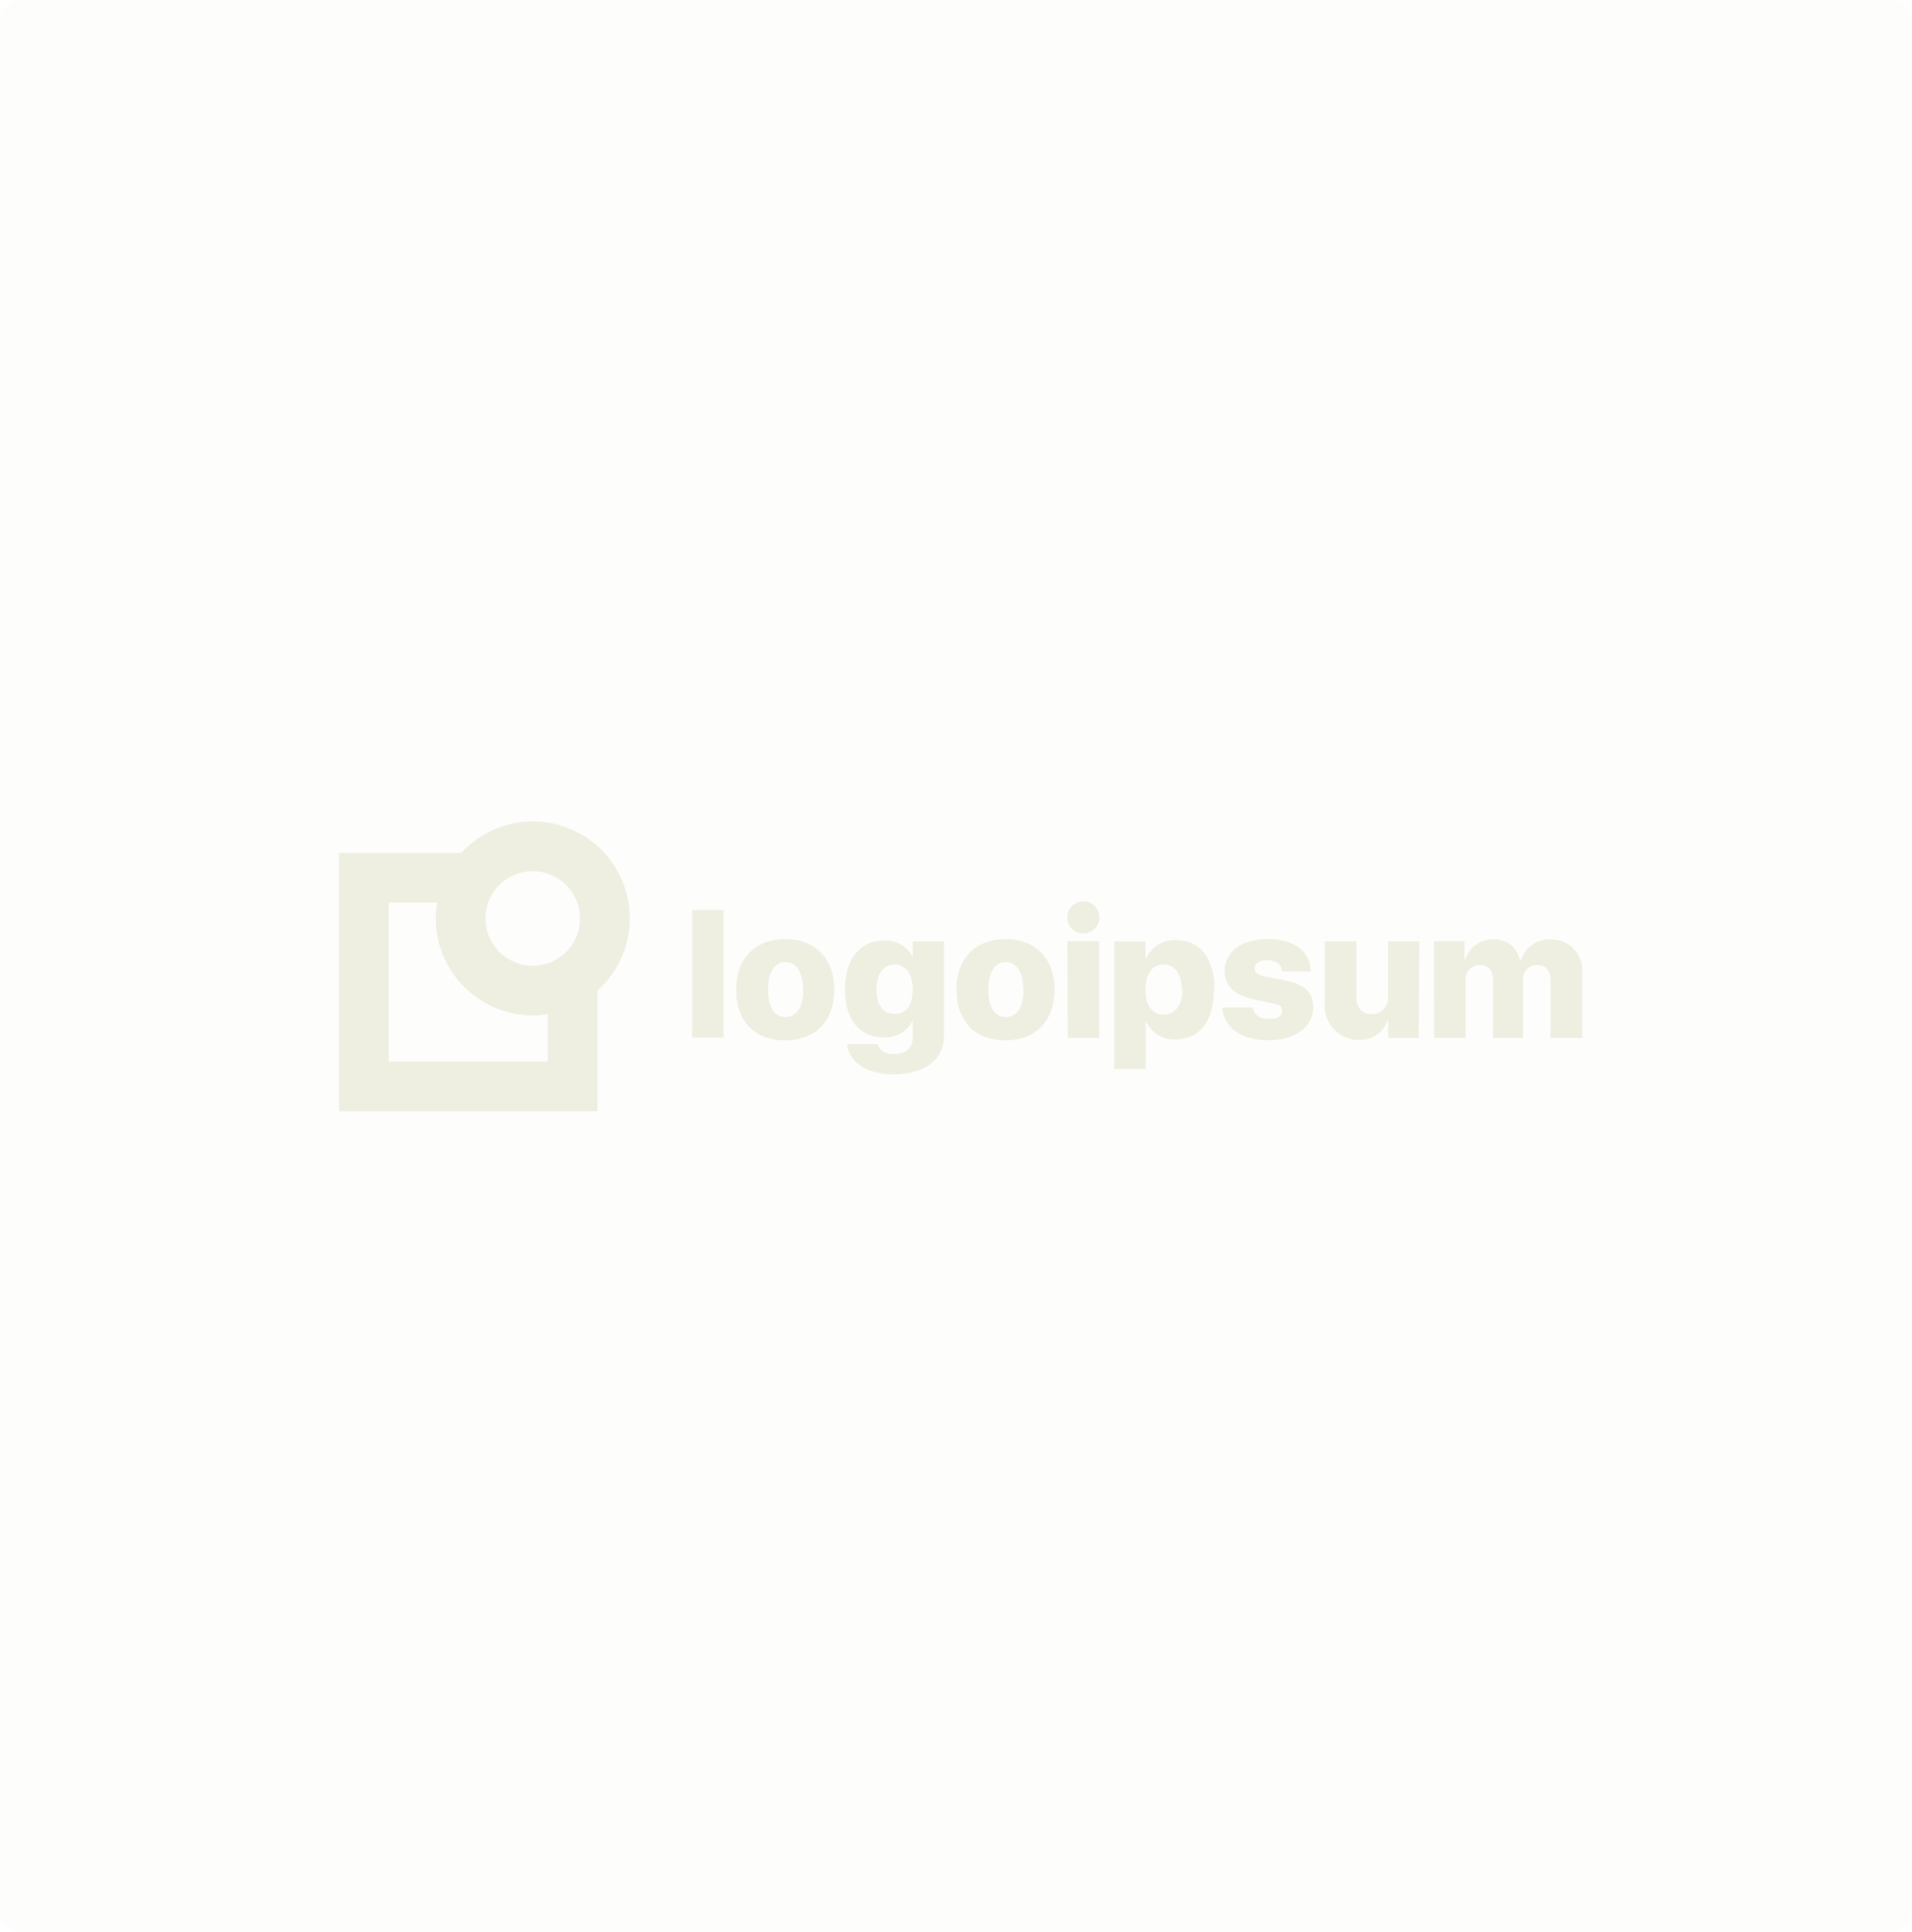
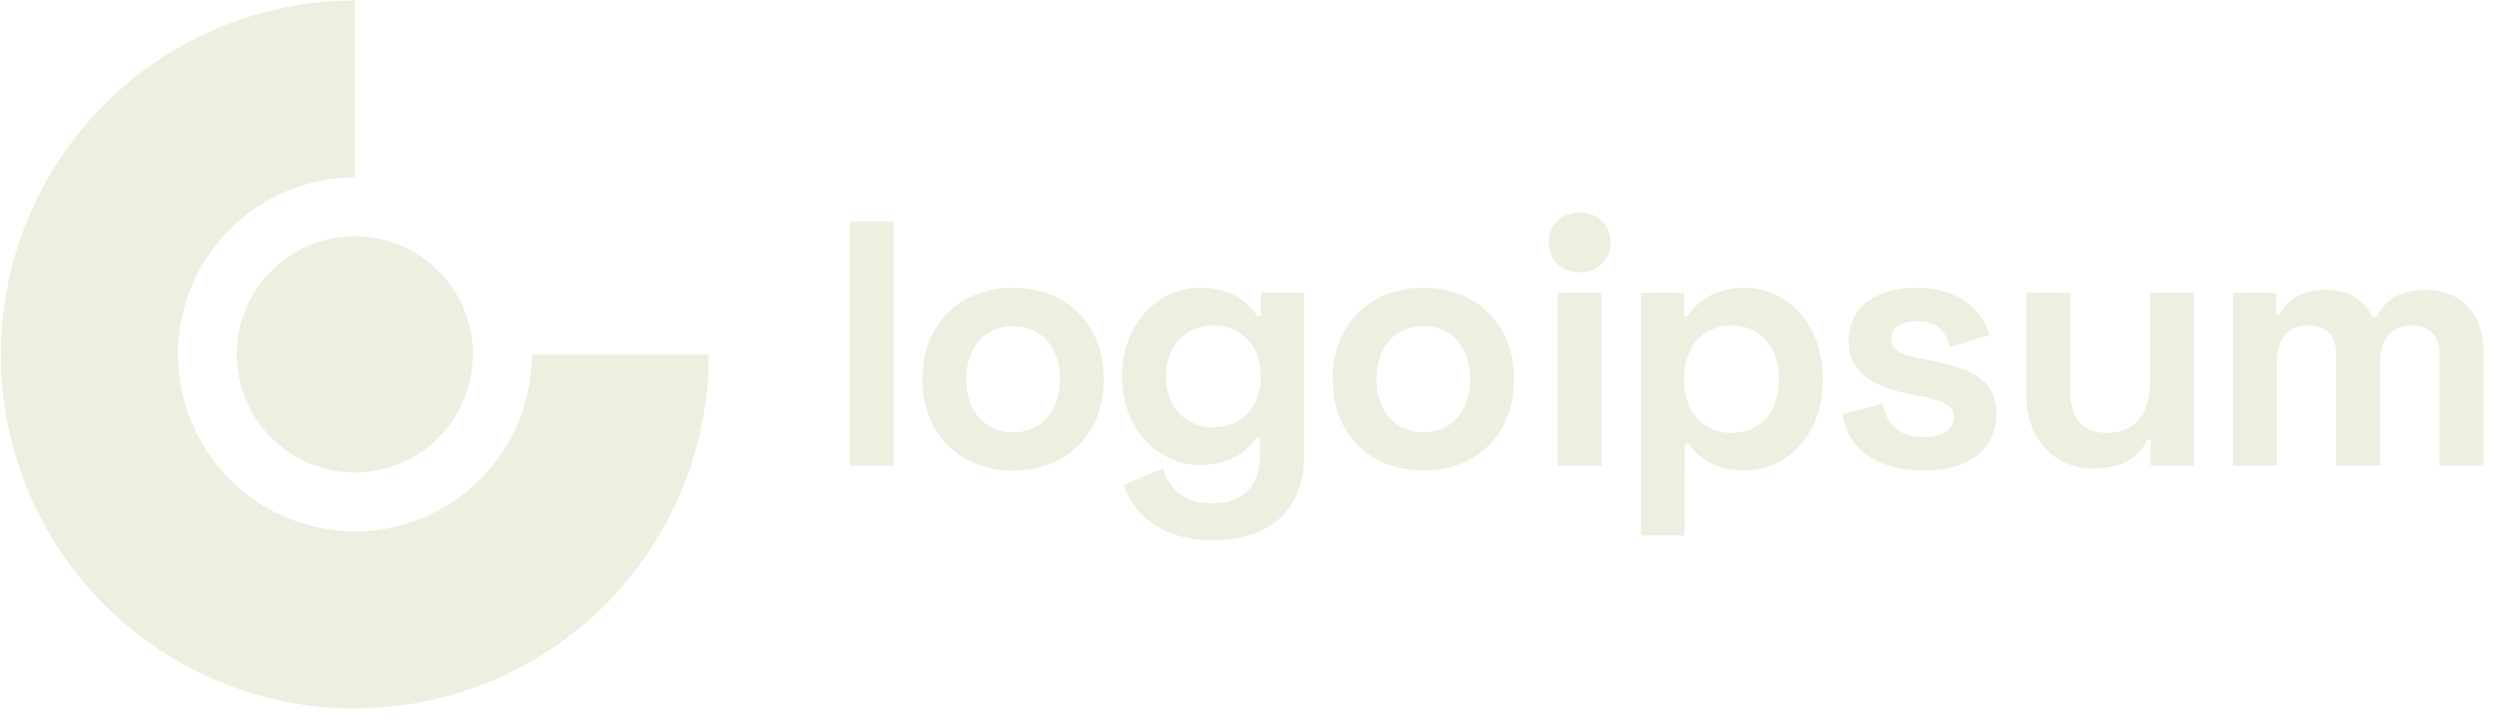
- <svg xmlns="http://www.w3.org/2000/svg" width="186" height="188" viewBox="0 0 186 188" fill="none">
-   <rect width="186" height="188" rx="2" fill="#EEEFE1" fill-opacity="0.1" />
-   <path d="M67.343 88.554H70.408V100.965H67.343V88.554ZM71.63 96.297C71.63 93.223 73.539 91.38 76.403 91.38C79.267 91.38 81.177 93.223 81.177 96.297C81.177 99.371 79.334 101.233 76.403 101.233C73.472 101.233 71.63 99.438 71.63 96.297ZM78.141 96.297C78.141 94.607 77.482 93.614 76.432 93.614C75.382 93.614 74.733 94.569 74.733 96.297C74.733 98.025 75.382 98.97 76.432 98.97C77.482 98.97 78.16 98.025 78.16 96.306L78.141 96.297ZM82.399 101.605H85.358C85.493 101.923 85.728 102.189 86.028 102.362C86.328 102.534 86.676 102.604 87.019 102.56C88.194 102.56 88.805 101.929 88.805 100.994V99.275H88.814C88.561 99.811 88.152 100.256 87.641 100.555C87.13 100.853 86.54 100.989 85.95 100.946C83.707 100.946 82.217 99.237 82.217 96.297C82.217 93.356 83.64 91.523 86.036 91.523C86.641 91.491 87.242 91.647 87.755 91.97C88.268 92.293 88.668 92.768 88.9 93.328H88.814V91.6H91.85V100.898C91.85 103.142 89.864 104.545 86.943 104.545C84.289 104.536 82.59 103.323 82.418 101.614L82.399 101.605ZM88.814 96.297C88.814 94.798 88.127 93.853 87.038 93.853C85.95 93.853 85.282 94.808 85.282 96.297C85.282 97.786 85.941 98.664 87.038 98.664C88.136 98.664 88.814 97.853 88.814 96.297ZM93.062 96.297C93.062 93.223 94.972 91.38 97.836 91.38C100.7 91.38 102.609 93.223 102.609 96.297C102.609 99.371 100.757 101.233 97.836 101.233C94.915 101.233 93.082 99.438 93.082 96.297H93.062ZM99.573 96.297C99.573 94.607 98.905 93.614 97.865 93.614C96.824 93.614 96.165 94.569 96.165 96.297C96.165 98.025 96.814 98.97 97.865 98.97C98.915 98.97 99.593 98.025 99.593 96.306L99.573 96.297ZM103.851 89.337C103.837 89.025 103.918 88.716 104.081 88.45C104.245 88.184 104.485 87.973 104.769 87.844C105.054 87.715 105.371 87.674 105.679 87.727C105.987 87.78 106.272 87.923 106.498 88.139C106.723 88.355 106.879 88.634 106.945 88.939C107.011 89.245 106.984 89.563 106.868 89.853C106.752 90.143 106.551 90.392 106.293 90.567C106.034 90.742 105.729 90.836 105.416 90.836C105.217 90.841 105.018 90.806 104.832 90.734C104.646 90.662 104.475 90.553 104.332 90.415C104.188 90.276 104.073 90.11 103.994 89.927C103.914 89.744 103.872 89.546 103.87 89.347L103.851 89.337ZM103.851 91.59H106.953V101.003H103.898L103.851 91.59ZM118.114 96.297C118.114 99.361 116.739 101.137 114.4 101.137C113.801 101.174 113.205 101.026 112.693 100.714C112.181 100.401 111.777 99.939 111.536 99.39H111.479V104.03H108.414V91.619H111.459V93.299H111.517C111.75 92.739 112.15 92.264 112.662 91.94C113.175 91.615 113.775 91.456 114.381 91.485C116.787 91.466 118.171 93.232 118.171 96.306L118.114 96.297ZM114.992 96.297C114.992 94.808 114.295 93.843 113.216 93.843C112.137 93.843 111.459 94.798 111.45 96.297C111.44 97.796 112.137 98.741 113.216 98.741C114.295 98.741 115.049 97.853 115.049 96.306L114.992 96.297ZM123.345 91.371C125.913 91.371 127.508 92.583 127.527 94.531H124.73C124.73 93.853 124.166 93.433 123.326 93.433C122.486 93.433 122.085 93.757 122.085 94.244C122.085 94.731 122.438 94.884 123.145 95.027L125.111 95.428C127.021 95.829 127.785 96.593 127.785 98.015C127.785 99.925 126.018 101.223 123.393 101.223C120.768 101.223 119.059 99.963 118.935 98.044H121.904C121.99 98.741 122.543 99.151 123.441 99.151C124.338 99.151 124.758 98.865 124.758 98.359C124.758 97.853 124.472 97.767 123.737 97.614L121.961 97.242C120.118 96.85 119.154 95.886 119.154 94.445C119.212 92.573 120.815 91.38 123.403 91.38L123.345 91.371ZM138.048 100.994H135.078V99.228H135.021C134.855 99.817 134.493 100.332 133.995 100.687C133.497 101.043 132.892 101.219 132.281 101.185C131.82 101.2 131.36 101.117 130.933 100.942C130.506 100.767 130.121 100.504 129.803 100.169C129.484 99.835 129.241 99.437 129.087 99.001C128.933 98.566 128.873 98.103 128.911 97.643V91.6H131.976V96.984C131.976 98.092 132.558 98.693 133.513 98.693C133.737 98.691 133.958 98.642 134.161 98.547C134.364 98.453 134.545 98.316 134.69 98.146C134.836 97.976 134.944 97.776 135.006 97.561C135.067 97.346 135.082 97.12 135.05 96.898V91.6H138.105L138.048 100.994ZM139.527 91.59H142.506V93.404H142.573C142.737 92.823 143.09 92.313 143.575 91.954C144.061 91.594 144.652 91.406 145.255 91.418C145.862 91.366 146.466 91.541 146.949 91.91C147.433 92.279 147.762 92.815 147.871 93.414H148.005C148.196 92.812 148.58 92.29 149.098 91.929C149.616 91.568 150.239 91.389 150.869 91.418C151.288 91.402 151.706 91.475 152.095 91.632C152.484 91.788 152.836 92.025 153.127 92.327C153.418 92.629 153.641 92.989 153.784 93.384C153.927 93.778 153.984 94.198 153.953 94.617V101.003H150.869V95.399C150.869 94.445 150.42 93.91 149.552 93.91C149.359 93.907 149.168 93.945 148.991 94.023C148.815 94.101 148.658 94.216 148.53 94.36C148.402 94.504 148.307 94.674 148.25 94.858C148.195 95.043 148.18 95.237 148.205 95.428V101.003H145.284V95.371C145.284 94.416 144.816 93.91 143.976 93.91C143.781 93.909 143.589 93.949 143.411 94.028C143.232 94.107 143.074 94.223 142.944 94.369C142.815 94.514 142.719 94.686 142.662 94.872C142.603 95.058 142.586 95.254 142.611 95.447V101.003H139.546L139.527 91.59Z" fill="#EEEFE1" />
-   <path d="M61.281 89.365C61.281 87.465 60.707 85.609 59.635 84.041C58.562 82.472 57.041 81.264 55.27 80.575C53.5 79.886 51.562 79.747 49.711 80.178C47.861 80.609 46.183 81.588 44.898 82.988H32.984V108.135H58.14V96.382C59.127 95.499 59.917 94.418 60.459 93.209C61 92 61.28 90.69 61.281 89.365ZM56.441 89.365C56.443 90.276 56.174 91.166 55.67 91.925C55.165 92.683 54.447 93.274 53.607 93.624C52.766 93.973 51.841 94.066 50.947 93.889C50.054 93.713 49.233 93.275 48.589 92.632C47.944 91.989 47.505 91.169 47.327 90.276C47.148 89.383 47.239 88.458 47.587 87.616C47.935 86.775 48.525 86.056 49.282 85.549C50.039 85.043 50.929 84.773 51.839 84.773C53.058 84.773 54.227 85.257 55.09 86.118C55.952 86.979 56.438 88.147 56.441 89.365ZM53.3 103.294H37.824V87.828H42.54C42.449 88.336 42.401 88.85 42.397 89.365C42.4 91.869 43.395 94.269 45.166 96.039C46.936 97.809 49.336 98.805 51.839 98.807C52.329 98.805 52.817 98.763 53.3 98.683V103.294Z" fill="#EEEFE1" />
+ <svg xmlns="http://www.w3.org/2000/svg" width="118" height="34" viewBox="0 0 118 34" fill="none">
+   <path d="M16.749 0.023C14.555 0.023 12.383 0.455 10.356 1.295C8.329 2.135 6.487 3.365 4.935 4.917C3.384 6.468 2.153 8.31 1.314 10.337C0.474 12.364 0.042 14.536 0.042 16.73C0.042 18.924 0.474 21.097 1.314 23.124C2.153 25.151 3.384 26.992 4.935 28.544C6.487 30.095 8.329 31.326 10.356 32.166C12.383 33.005 14.555 33.437 16.749 33.437V25.084C15.652 25.084 14.566 24.868 13.552 24.448C12.539 24.028 11.618 23.413 10.842 22.637C10.067 21.861 9.451 20.941 9.032 19.927C8.612 18.914 8.396 17.827 8.396 16.73C8.396 15.633 8.612 14.547 9.032 13.534C9.451 12.52 10.067 11.599 10.842 10.823C11.618 10.048 12.539 9.432 13.552 9.013C14.566 8.593 15.652 8.377 16.749 8.377V0.023Z" fill="#EEEFE1" />
+   <path d="M16.749 22.299C19.824 22.299 22.318 19.806 22.318 16.73C22.318 13.655 19.824 11.161 16.749 11.161C13.673 11.161 11.18 13.655 11.18 16.73C11.18 19.806 13.673 22.299 16.749 22.299Z" fill="#EEEFE1" />
+   <path d="M0.042 16.73C0.042 18.924 0.474 21.097 1.314 23.124C2.153 25.151 3.384 26.992 4.935 28.544C6.487 30.095 8.329 31.326 10.356 32.166C12.383 33.005 14.555 33.437 16.749 33.437C18.943 33.437 21.116 33.005 23.143 32.166C25.17 31.326 27.011 30.095 28.563 28.544C30.114 26.992 31.345 25.151 32.184 23.124C33.024 21.097 33.456 18.924 33.456 16.73H25.103C25.103 17.827 24.887 18.913 24.467 19.927C24.047 20.94 23.432 21.861 22.656 22.637C21.88 23.413 20.959 24.028 19.946 24.448C18.932 24.868 17.846 25.084 16.749 25.084C15.652 25.084 14.566 24.868 13.552 24.448C12.539 24.028 11.618 23.413 10.842 22.637C10.067 21.861 9.451 20.94 9.032 19.927C8.612 18.913 8.396 17.827 8.396 16.73H0.042Z" fill="#EEEFE1" />
+   <path d="M22.318 16.73C22.318 15.253 21.731 13.837 20.687 12.792C19.642 11.748 18.226 11.161 16.749 11.161C15.272 11.161 13.855 11.748 12.811 12.792C11.766 13.837 11.18 15.253 11.18 16.73H16.749H22.318Z" fill="#EEEFE1" />
+   <path d="M42.182 10.453H40.108V21.981H42.182V10.453Z" fill="#EEEFE1" />
+   <path d="M43.537 17.897C43.537 20.565 45.381 22.212 47.818 22.212C50.256 22.212 52.1 20.565 52.1 17.897C52.1 15.229 50.256 13.582 47.818 13.582C45.381 13.582 43.537 15.229 43.537 17.897ZM45.612 17.897C45.612 16.316 46.534 15.394 47.818 15.394C49.103 15.394 50.025 16.316 50.025 17.897C50.025 19.478 49.103 20.4 47.818 20.4C46.534 20.4 45.612 19.478 45.612 17.897Z" fill="#EEEFE1" />
+   <path d="M59.515 13.813V14.916H59.35C58.856 14.208 58.065 13.582 56.649 13.582C54.706 13.582 52.96 15.229 52.96 17.765C52.96 20.301 54.706 21.948 56.649 21.948C58.065 21.948 58.856 21.306 59.317 20.663H59.482V21.454C59.482 23.035 58.559 23.759 57.209 23.759C55.859 23.759 55.167 23.035 54.887 22.096L53.026 22.903C53.454 24.138 54.706 25.505 57.242 25.505C59.844 25.505 61.557 24.138 61.557 21.503V13.813H59.515ZM57.275 20.169C55.99 20.169 55.035 19.247 55.035 17.765C55.035 16.283 55.99 15.361 57.275 15.361C58.559 15.361 59.515 16.283 59.515 17.765C59.515 19.247 58.559 20.169 57.275 20.169Z" fill="#EEEFE1" />
+   <path d="M62.901 17.897C62.901 20.565 64.745 22.212 67.182 22.212C69.62 22.212 71.464 20.565 71.464 17.897C71.464 15.229 69.62 13.582 67.182 13.582C64.745 13.582 62.901 15.229 62.901 17.897ZM64.975 17.897C64.975 16.316 65.898 15.394 67.182 15.394C68.467 15.394 69.389 16.316 69.389 17.897C69.389 19.478 68.467 20.4 67.182 20.4C65.898 20.4 64.975 19.478 64.975 17.897Z" fill="#EEEFE1" />
+   <path d="M73.093 11.442C73.093 12.281 73.735 12.858 74.559 12.858C75.382 12.858 76.024 12.281 76.024 11.442C76.024 10.602 75.382 10.025 74.559 10.025C73.735 10.025 73.093 10.602 73.093 11.442ZM75.596 13.813H73.521V21.981H75.596V13.813Z" fill="#EEEFE1" />
+   <path d="M77.445 25.275H79.52V20.927H79.685C80.146 21.586 80.936 22.212 82.353 22.212C84.296 22.212 86.042 20.565 86.042 17.897C86.042 15.229 84.296 13.582 82.353 13.582C80.936 13.582 80.146 14.208 79.652 14.916H79.487V13.813H77.445V25.275ZM81.727 20.433C80.443 20.433 79.487 19.511 79.487 17.897C79.487 16.283 80.443 15.361 81.727 15.361C83.012 15.361 83.966 16.283 83.966 17.897C83.966 19.511 83.012 20.433 81.727 20.433Z" fill="#EEEFE1" />
+   <path d="M87.252 16.102C87.252 17.716 88.602 18.308 90.314 18.638L90.743 18.72C91.763 18.918 92.225 19.165 92.225 19.692C92.225 20.219 91.763 20.631 90.809 20.631C89.853 20.631 89.08 20.235 88.865 19.049L86.955 19.544C87.235 21.256 88.668 22.212 90.809 22.212C92.883 22.212 94.234 21.24 94.234 19.527C94.234 17.814 92.851 17.353 91.006 16.991L90.578 16.909C89.721 16.744 89.26 16.513 89.26 15.97C89.26 15.476 89.689 15.163 90.48 15.163C91.27 15.163 91.829 15.492 92.027 16.382L93.905 15.805C93.51 14.488 92.308 13.582 90.48 13.582C88.536 13.582 87.252 14.488 87.252 16.102Z" fill="#EEEFE1" />
+   <path d="M103.556 21.981V13.813H101.481V18.029C101.481 19.544 100.741 20.433 99.472 20.433C98.352 20.433 97.727 19.824 97.727 18.589V13.813H95.651V18.688C95.651 20.713 96.92 22.113 98.83 22.113C100.328 22.113 101.02 21.454 101.35 20.762H101.514V21.981H103.556Z" fill="#EEEFE1" />
+   <path d="M105.396 13.813V21.981H107.471V17.107C107.471 15.987 107.998 15.361 108.953 15.361C109.777 15.361 110.27 15.822 110.27 16.711V21.981H112.346V17.107C112.346 15.987 112.873 15.361 113.827 15.361C114.651 15.361 115.145 15.822 115.145 16.711V21.981H117.22V16.612C117.22 14.636 116.001 13.681 114.486 13.681C113.152 13.681 112.543 14.274 112.148 14.966H111.983C111.604 14.192 110.929 13.681 109.743 13.681C108.558 13.681 107.915 14.208 107.603 14.834H107.438V13.813H105.396Z" fill="#EEEFE1" />
</svg>
